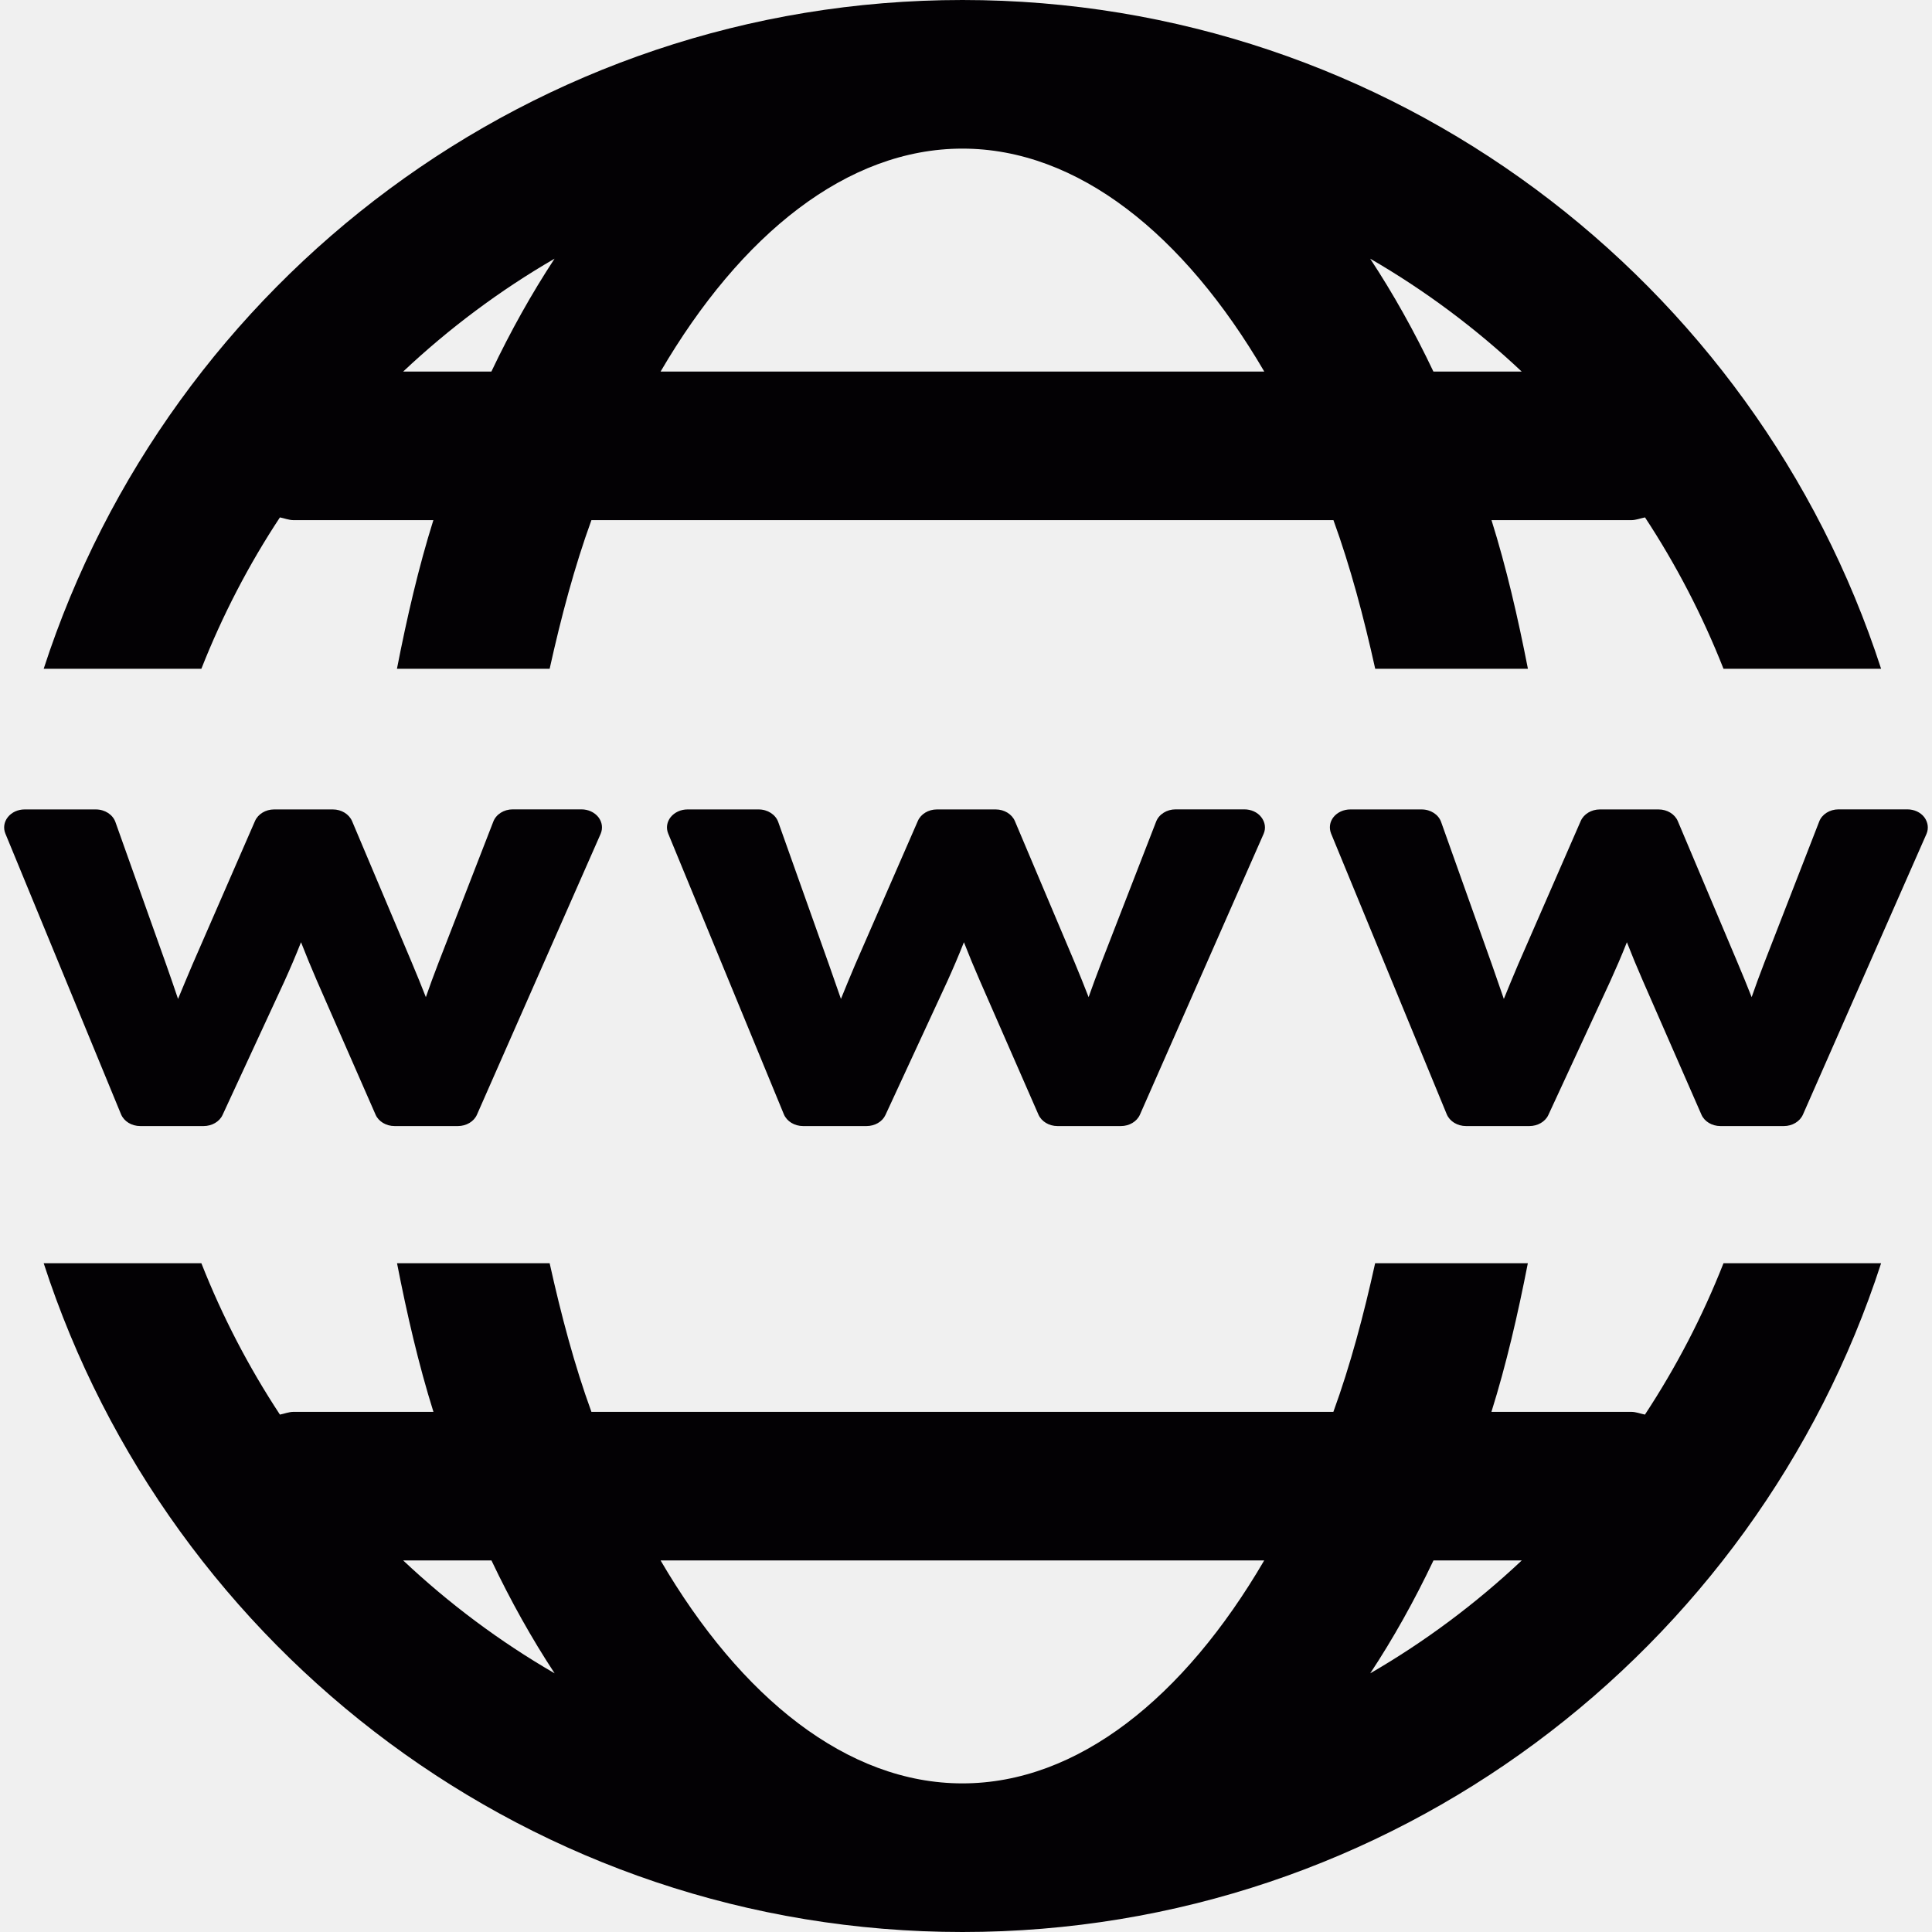
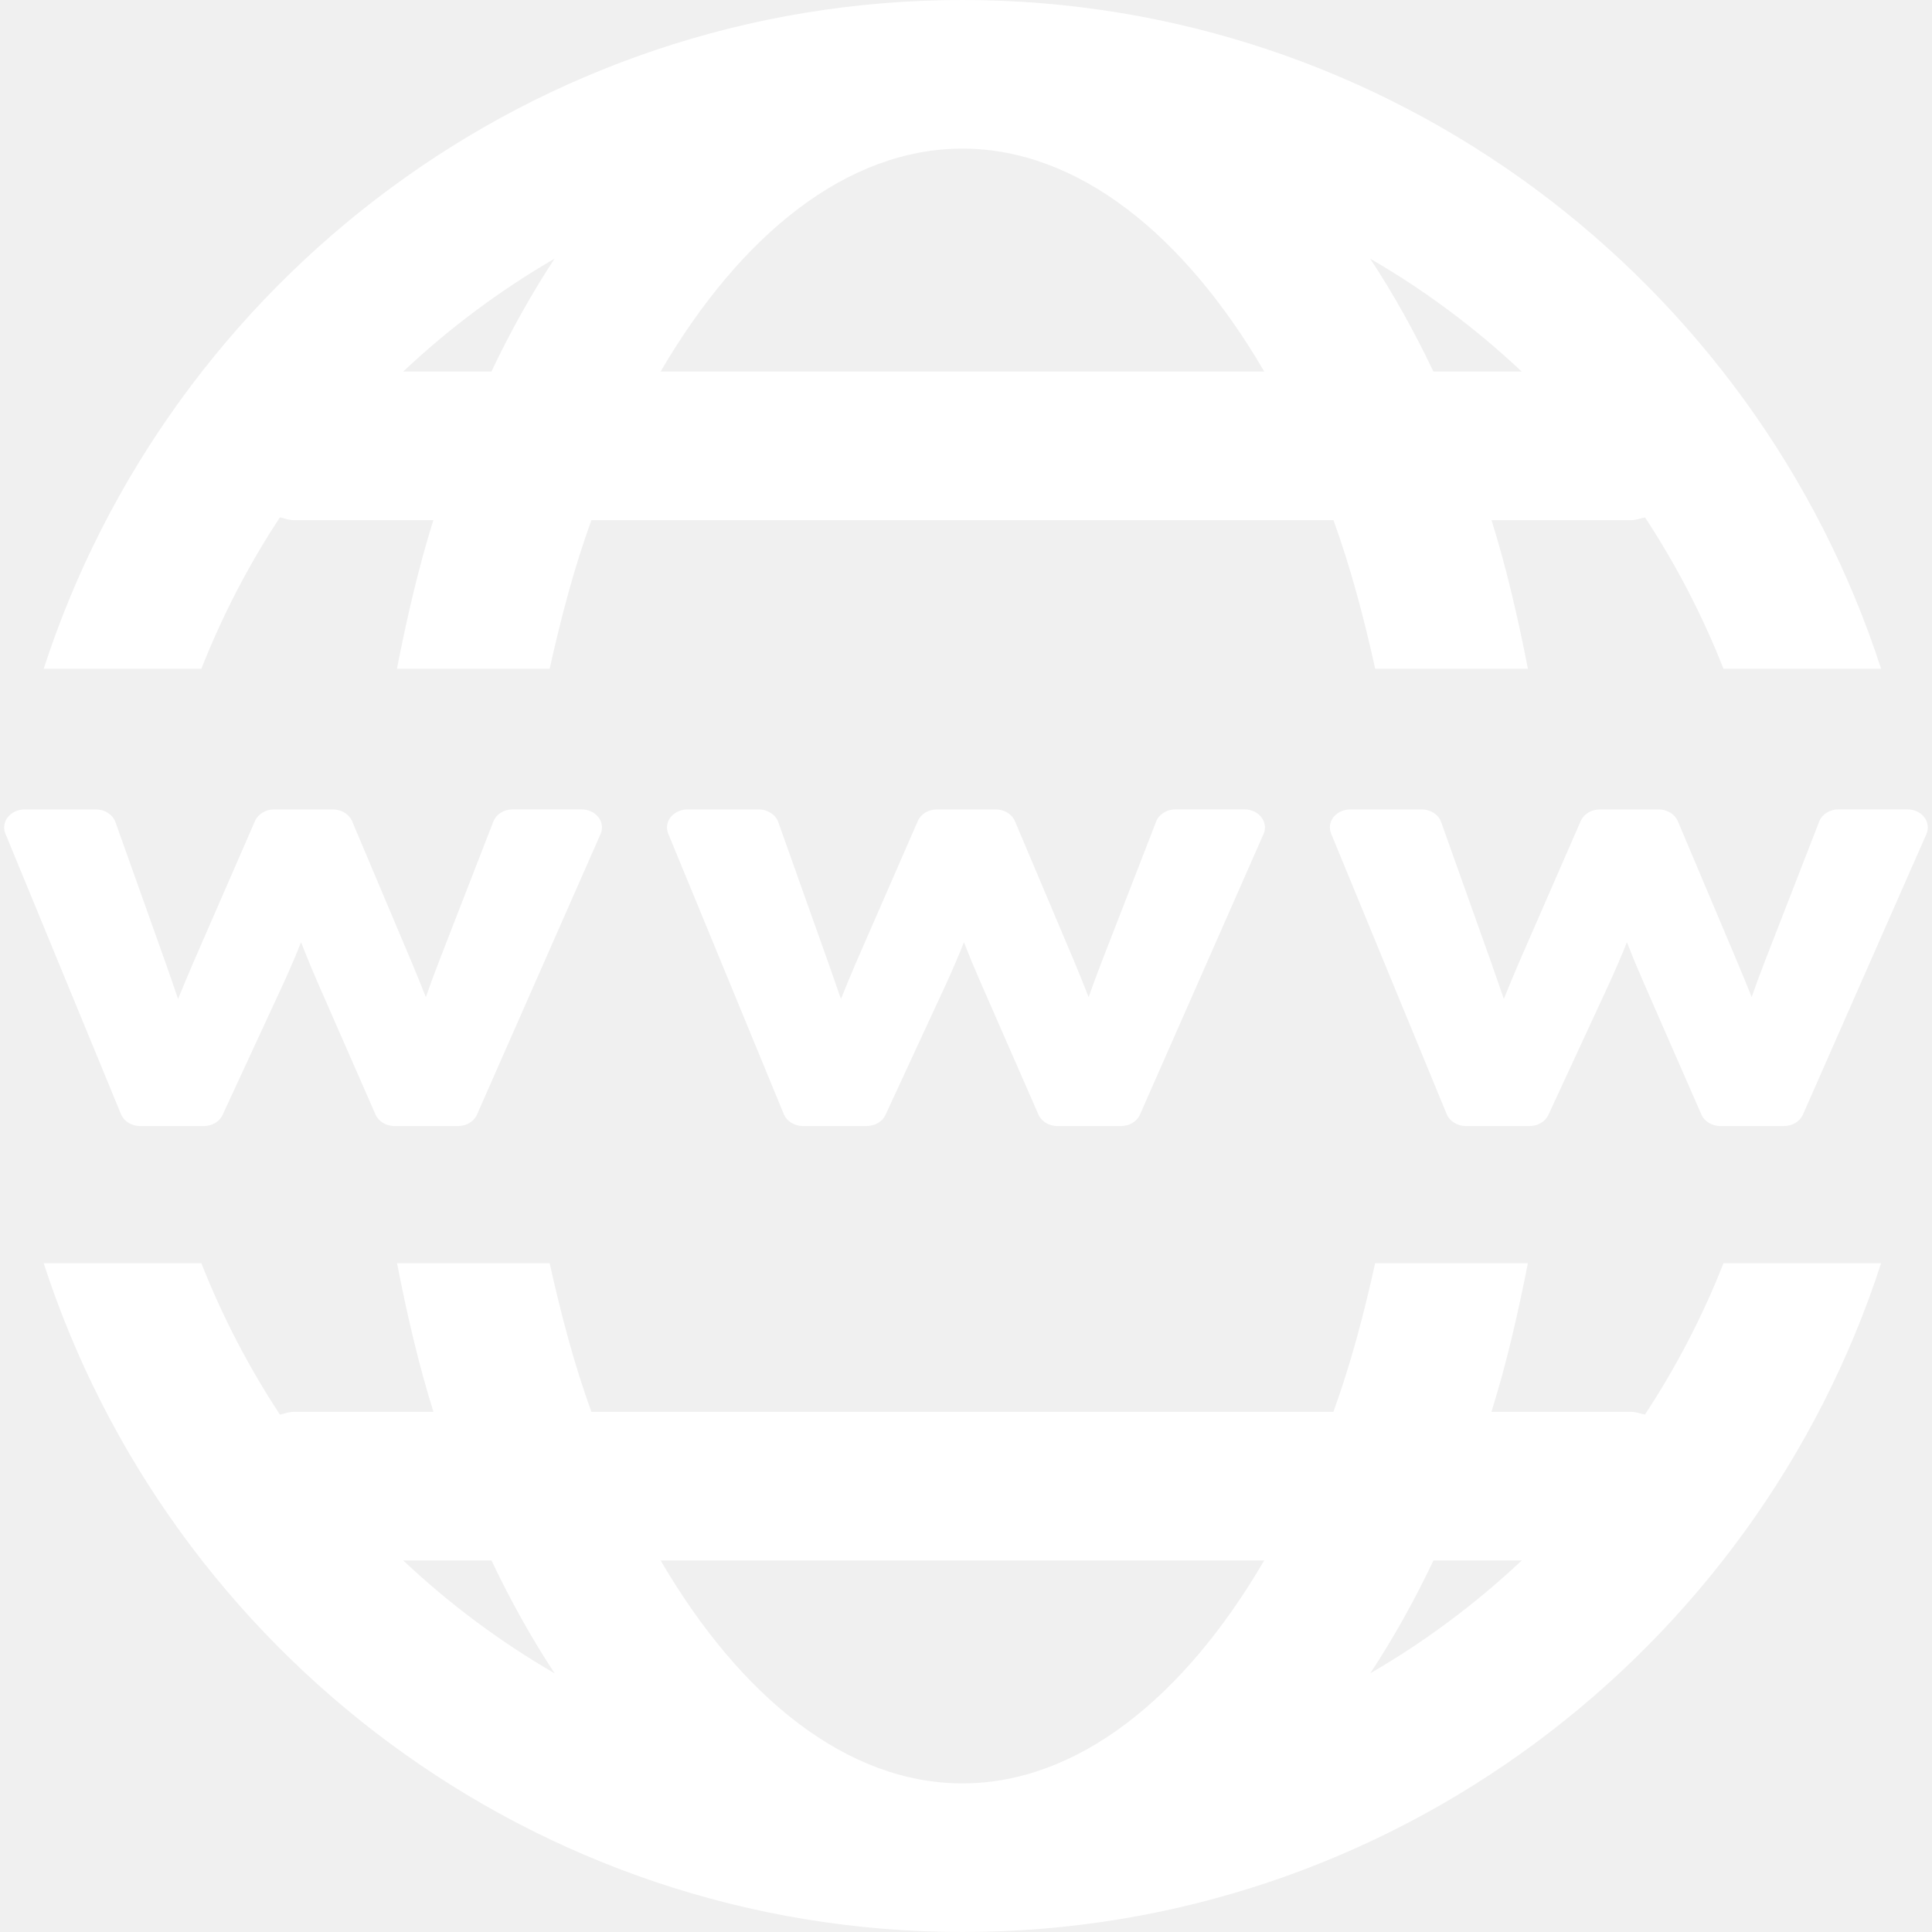
- <svg xmlns="http://www.w3.org/2000/svg" version="1.1" id="Capa_1" x="0px" y="0px" viewBox="0 0 26 26" style="enable-background:new 0 0 26 26;" xml:space="preserve">
-   <g>
-     <path style="fill:#030104;" d="M8.083,11.222L6.419,15c-0.041,0.094-0.144,0.154-0.257,0.154H5.31   c-0.113,0-0.216-0.061-0.256-0.154l-0.79-1.803c-0.077-0.178-0.147-0.348-0.213-0.517c-0.073,0.186-0.148,0.359-0.223,0.525   l-0.833,1.8c-0.042,0.091-0.144,0.149-0.255,0.149H1.888c-0.117,0-0.219-0.063-0.259-0.158l-1.557-3.779   c-0.03-0.074-0.018-0.156,0.034-0.221s0.135-0.103,0.225-0.103H1.29c0.121,0,0.227,0.069,0.263,0.169l0.684,1.92   c0.057,0.162,0.11,0.315,0.159,0.461c0.06-0.146,0.125-0.3,0.194-0.463l0.842-1.932c0.041-0.093,0.143-0.155,0.256-0.155H4.48   c0.115,0,0.217,0.063,0.258,0.157l0.798,1.89c0.072,0.17,0.136,0.329,0.195,0.479c0.049-0.142,0.106-0.296,0.171-0.465l0.737-1.898   c0.038-0.098,0.143-0.164,0.26-0.164h0.926c0.091,0,0.175,0.039,0.227,0.104C8.105,11.064,8.115,11.147,8.083,11.222z    M17.005,11.222L15.341,15c-0.041,0.094-0.144,0.154-0.256,0.154h-0.854c-0.113,0-0.215-0.061-0.256-0.154l-0.789-1.803   c-0.078-0.178-0.148-0.348-0.214-0.517c-0.073,0.186-0.148,0.359-0.223,0.525l-0.833,1.8c-0.042,0.091-0.143,0.149-0.255,0.149   h-0.853c-0.116,0-0.219-0.063-0.259-0.158l-1.557-3.779c-0.03-0.074-0.018-0.156,0.034-0.221c0.052-0.064,0.136-0.103,0.225-0.103   h0.959c0.121,0,0.227,0.069,0.263,0.169l0.683,1.92c0.057,0.162,0.11,0.315,0.161,0.461c0.059-0.146,0.123-0.3,0.192-0.463   l0.843-1.932c0.04-0.093,0.142-0.155,0.256-0.155H13.4c0.115,0,0.218,0.063,0.258,0.157l0.799,1.89   c0.071,0.17,0.135,0.329,0.193,0.479c0.051-0.142,0.106-0.296,0.172-0.465l0.737-1.898c0.038-0.098,0.144-0.164,0.261-0.164h0.926   c0.092,0,0.177,0.039,0.227,0.104C17.026,11.064,17.038,11.147,17.005,11.222z M25.926,11.222L24.263,15   c-0.042,0.094-0.144,0.154-0.257,0.154h-0.853c-0.113,0-0.216-0.061-0.256-0.154l-0.789-1.803   c-0.078-0.178-0.148-0.348-0.214-0.517c-0.073,0.186-0.149,0.359-0.224,0.525l-0.833,1.8c-0.042,0.091-0.144,0.149-0.255,0.149   H19.73c-0.117,0-0.22-0.063-0.26-0.158l-1.557-3.779c-0.029-0.074-0.019-0.156,0.033-0.221s0.136-0.103,0.226-0.103h0.96   c0.121,0,0.227,0.069,0.262,0.169l0.684,1.92c0.057,0.162,0.11,0.315,0.16,0.461c0.059-0.146,0.123-0.3,0.192-0.463l0.843-1.932   c0.041-0.093,0.143-0.155,0.257-0.155h0.791c0.115,0,0.218,0.063,0.258,0.157l0.798,1.89c0.072,0.17,0.137,0.329,0.196,0.479   c0.049-0.142,0.106-0.296,0.171-0.465l0.738-1.898c0.037-0.098,0.142-0.164,0.26-0.164h0.926c0.092,0,0.176,0.039,0.227,0.104   C25.946,11.064,25.958,11.147,25.926,11.222z" />
-     <g>
-       <path style="fill:#030104;" d="M2.71,9c0.283-0.718,0.637-1.401,1.057-2.037C3.829,6.975,3.887,7,3.952,7h1.88    c-0.199,0.634-0.355,1.309-0.49,2h2.055c0.155-0.699,0.335-1.376,0.562-2h9.986c0.227,0.624,0.407,1.301,0.562,2h2.055    c-0.135-0.691-0.291-1.366-0.49-2h1.88c0.065,0,0.123-0.025,0.186-0.037C22.556,7.599,22.911,8.282,23.194,9h2.121    c-1.691-5.216-6.591-9-12.363-9S2.28,3.784,0.588,9H2.71z M20.478,5H19.29c-0.258-0.543-0.542-1.05-0.851-1.519    C19.179,3.909,19.861,4.419,20.478,5z M12.952,2c1.551,0,2.983,1.154,4.062,3H8.89C9.969,3.154,11.401,2,12.952,2z M7.463,3.481    C7.155,3.95,6.871,4.457,6.613,5H5.426C6.043,4.419,6.725,3.909,7.463,3.481z" />
-       <path style="fill:#030104;" d="M23.194,17c-0.283,0.719-0.638,1.4-1.057,2.037C22.075,19.025,22.017,19,21.952,19h-1.881    c0.199-0.634,0.355-1.309,0.49-2h-2.055c-0.154,0.699-0.335,1.377-0.562,2H7.959c-0.227-0.623-0.407-1.301-0.562-2H5.343    c0.135,0.691,0.291,1.366,0.49,2H3.952c-0.065,0-0.123,0.025-0.185,0.037C3.348,18.4,2.993,17.719,2.71,17H0.588    c1.692,5.216,6.592,9,12.364,9s10.672-3.784,12.363-9H23.194z M5.426,21h1.188c0.258,0.543,0.542,1.051,0.85,1.519    C6.725,22.091,6.043,21.581,5.426,21z M12.952,24c-1.551,0-2.983-1.154-4.062-3h8.123C15.935,22.846,14.503,24,12.952,24z     M18.44,22.519c0.309-0.468,0.593-0.976,0.851-1.519h1.188C19.861,21.581,19.179,22.091,18.44,22.519z" />
-     </g>
-   </g>
-   <g>
- </g>
-   <g>
- </g>
-   <g>
- </g>
-   <g>
- </g>
-   <g>
- </g>
-   <g>
- </g>
-   <g>
- </g>
-   <g>
- </g>
-   <g>
- </g>
-   <g>
- </g>
-   <g>
- </g>
-   <g>
- </g>
-   <g>
- </g>
-   <g>
- </g>
-   <g>
- </g>
+ <svg xmlns="http://www.w3.org/2000/svg" width="512" height="512" viewBox="0 0 512 512" fill="none">
+   <path d="M159.173 220.987L126.405 295.385C125.598 297.236 123.569 298.417 121.344 298.417H104.566C102.341 298.417 100.313 297.216 99.525 295.385L83.968 259.879C82.452 256.374 81.073 253.026 79.774 249.698C78.336 253.361 76.859 256.768 75.382 260.037L58.979 295.483C58.152 297.275 56.143 298.417 53.957 298.417H37.179C34.875 298.417 32.867 297.177 32.079 295.306L1.418 220.889C0.827 219.431 1.064 217.817 2.088 216.537C3.112 215.257 4.746 214.508 6.518 214.508H25.403C27.786 214.508 29.873 215.867 30.582 217.836L44.052 255.646C45.174 258.836 46.218 261.849 47.183 264.724C48.364 261.849 49.645 258.816 51.003 255.606L67.584 217.561C68.392 215.729 70.4 214.508 72.625 214.508H88.222C90.486 214.508 92.495 215.749 93.302 217.6L109.017 254.818C110.435 258.166 111.695 261.297 112.857 264.251C113.822 261.455 114.944 258.422 116.224 255.094L130.737 217.718C131.486 215.788 133.553 214.489 135.857 214.489H154.092C155.884 214.489 157.539 215.257 158.563 216.537C159.606 217.876 159.803 219.51 159.173 220.987ZM334.868 220.987L302.1 295.385C301.292 297.236 299.264 298.417 297.059 298.417H280.241C278.016 298.417 276.008 297.216 275.2 295.385L259.663 259.879C258.127 256.374 256.748 253.026 255.449 249.698C254.011 253.361 252.534 256.768 251.057 260.037L234.654 295.483C233.827 297.275 231.838 298.417 229.632 298.417H212.835C210.55 298.417 208.522 297.177 207.734 295.306L177.073 220.889C176.483 219.431 176.719 217.817 177.743 216.537C178.767 215.276 180.421 214.508 182.174 214.508H201.059C203.441 214.508 205.529 215.867 206.238 217.836L219.688 255.646C220.81 258.836 221.854 261.849 222.858 264.724C224.02 261.849 225.28 258.816 226.639 255.606L243.24 217.561C244.027 215.729 246.036 214.508 248.281 214.508H263.877C266.142 214.508 268.17 215.749 268.958 217.6L284.692 254.818C286.09 258.166 287.35 261.297 288.492 264.251C289.497 261.455 290.58 258.422 291.88 255.094L306.393 217.718C307.141 215.788 309.228 214.489 311.532 214.489H329.768C331.579 214.489 333.253 215.257 334.238 216.537C335.281 217.876 335.518 219.51 334.868 220.987ZM510.543 220.987L477.795 295.385C476.968 297.236 474.959 298.417 472.734 298.417H455.936C453.711 298.417 451.683 297.216 450.895 295.385L435.358 259.879C433.822 256.374 432.443 253.026 431.144 249.698C429.706 253.361 428.209 256.768 426.733 260.037L410.329 295.483C409.502 297.275 407.493 298.417 405.307 298.417H388.529C386.225 298.417 384.197 297.177 383.409 295.306L352.749 220.889C352.177 219.431 352.374 217.817 353.398 216.537C354.422 215.257 356.077 214.508 357.849 214.508H376.753C379.136 214.508 381.224 215.867 381.913 217.836L395.382 255.646C396.505 258.836 397.549 261.849 398.533 264.724C399.695 261.849 400.955 258.816 402.314 255.606L418.915 217.561C419.722 215.729 421.731 214.508 423.976 214.508H439.552C441.817 214.508 443.845 215.749 444.633 217.6L460.347 254.818C461.765 258.166 463.045 261.297 464.207 264.251C465.172 261.455 466.294 258.422 467.574 255.094L482.107 217.718C482.836 215.788 484.904 214.489 487.227 214.489H505.462C507.274 214.489 508.928 215.257 509.933 216.537C510.937 217.876 511.173 219.51 510.543 220.987Z" fill="white" />
+   <path d="M53.366 177.231C58.939 163.092 65.91 149.642 74.181 137.118C75.402 137.354 76.544 137.846 77.824 137.846H114.846C110.927 150.331 107.855 163.623 105.197 177.231H145.664C148.717 163.466 152.261 150.134 156.731 137.846H353.379C357.849 150.134 361.394 163.466 364.446 177.231H404.914C402.255 163.623 399.183 150.331 395.264 137.846H432.286C433.566 137.846 434.708 137.354 435.949 137.118C444.18 149.642 451.171 163.092 456.744 177.231H498.511C465.211 74.516 368.719 0 255.055 0C141.391 0 44.899 74.516 11.579 177.231H53.366ZM403.259 98.462H379.865C374.784 87.769 369.192 77.785 363.107 68.549C377.679 76.977 391.109 87.02 403.259 98.462ZM255.055 39.385C285.598 39.385 313.797 62.109 335.045 98.462H175.065C196.313 62.109 224.512 39.385 255.055 39.385ZM146.964 68.549C140.899 77.785 135.306 87.769 130.226 98.462H106.851C119.001 87.02 132.431 76.977 146.964 68.549Z" fill="white" />
+   <path d="M456.744 334.769C451.171 348.928 444.18 362.338 435.929 374.882C434.708 374.646 433.566 374.154 432.286 374.154H395.245C399.163 361.669 402.235 348.377 404.894 334.769H364.426C361.394 348.534 357.829 361.886 353.359 374.154H156.731C152.261 361.886 148.717 348.534 145.664 334.769H105.216C107.875 348.377 110.947 361.669 114.866 374.154H77.824C76.544 374.154 75.402 374.646 74.181 374.882C65.93 362.338 58.939 348.928 53.366 334.769H11.579C44.899 437.484 141.391 512 255.055 512C368.719 512 465.211 437.484 498.511 334.769H456.744ZM106.851 413.538H130.245C135.326 424.231 140.918 434.235 146.984 443.451C132.431 435.023 119.001 424.98 106.851 413.538ZM255.055 472.615C224.512 472.615 196.313 449.89 175.065 413.538H335.026C313.797 449.89 285.598 472.615 255.055 472.615ZM363.126 443.451C369.211 434.235 374.804 424.231 379.885 413.538H403.279C391.109 424.98 377.679 435.023 363.126 443.451Z" fill="white" />
</svg>
